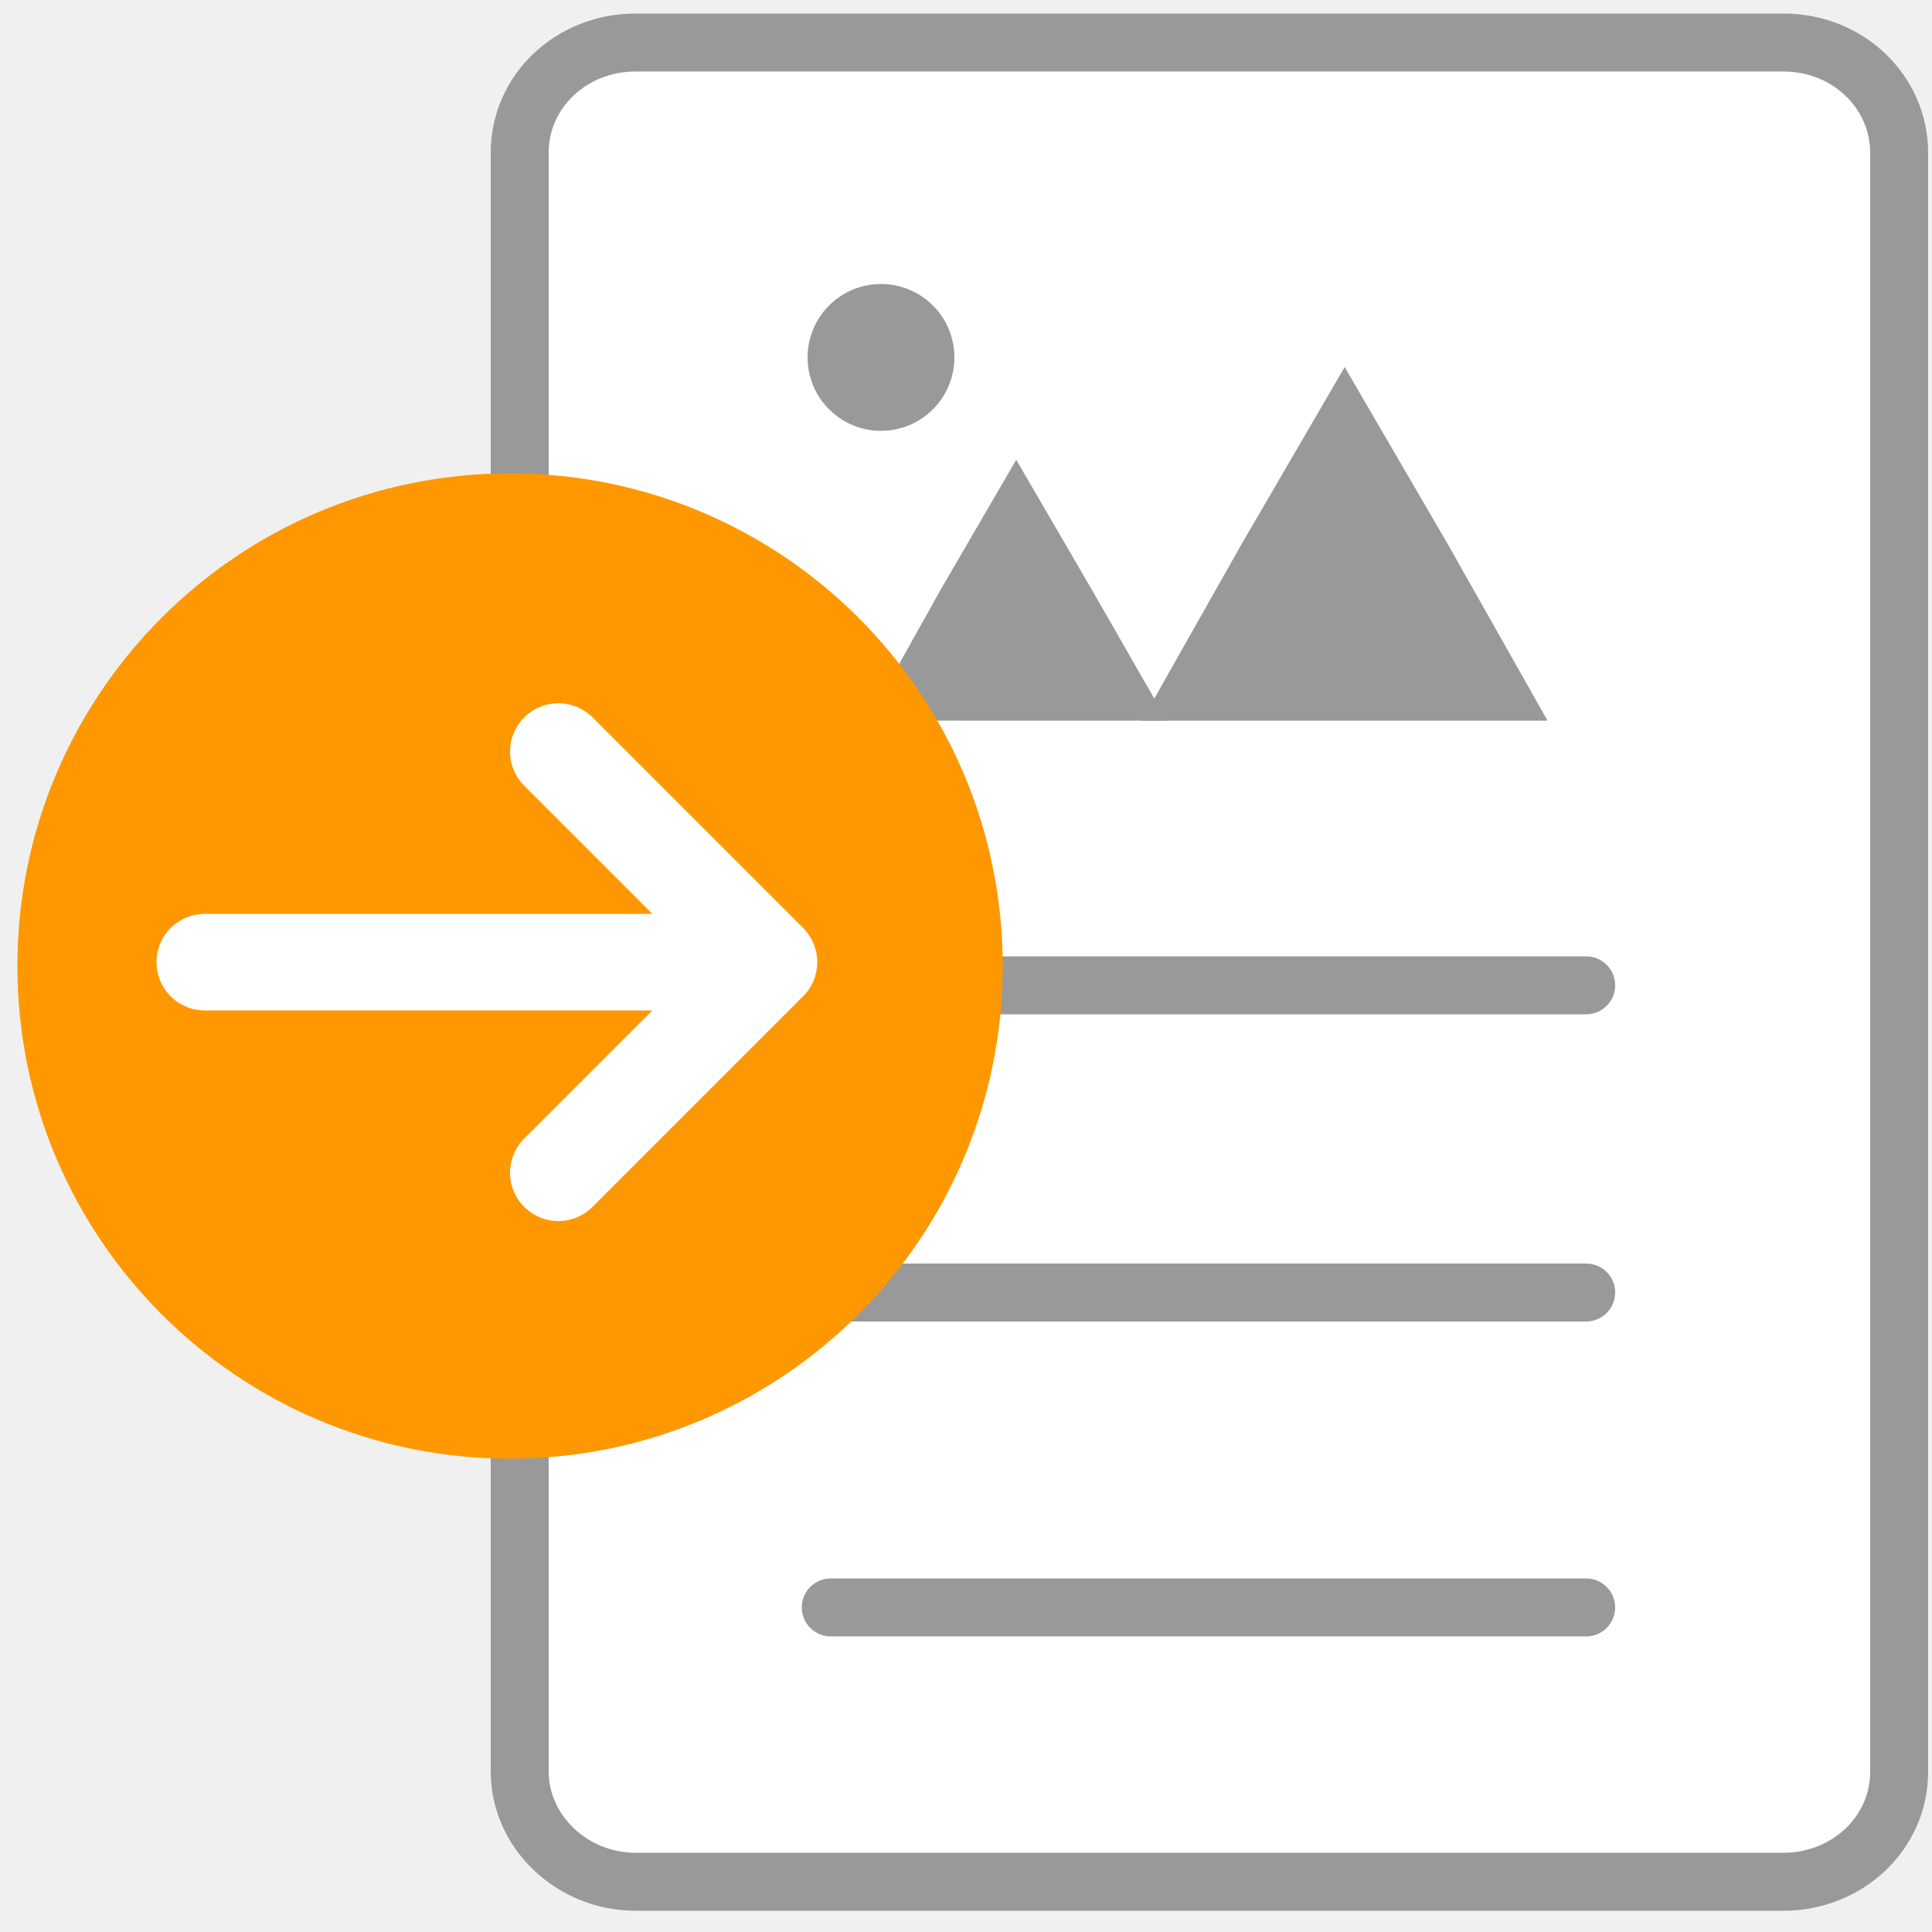
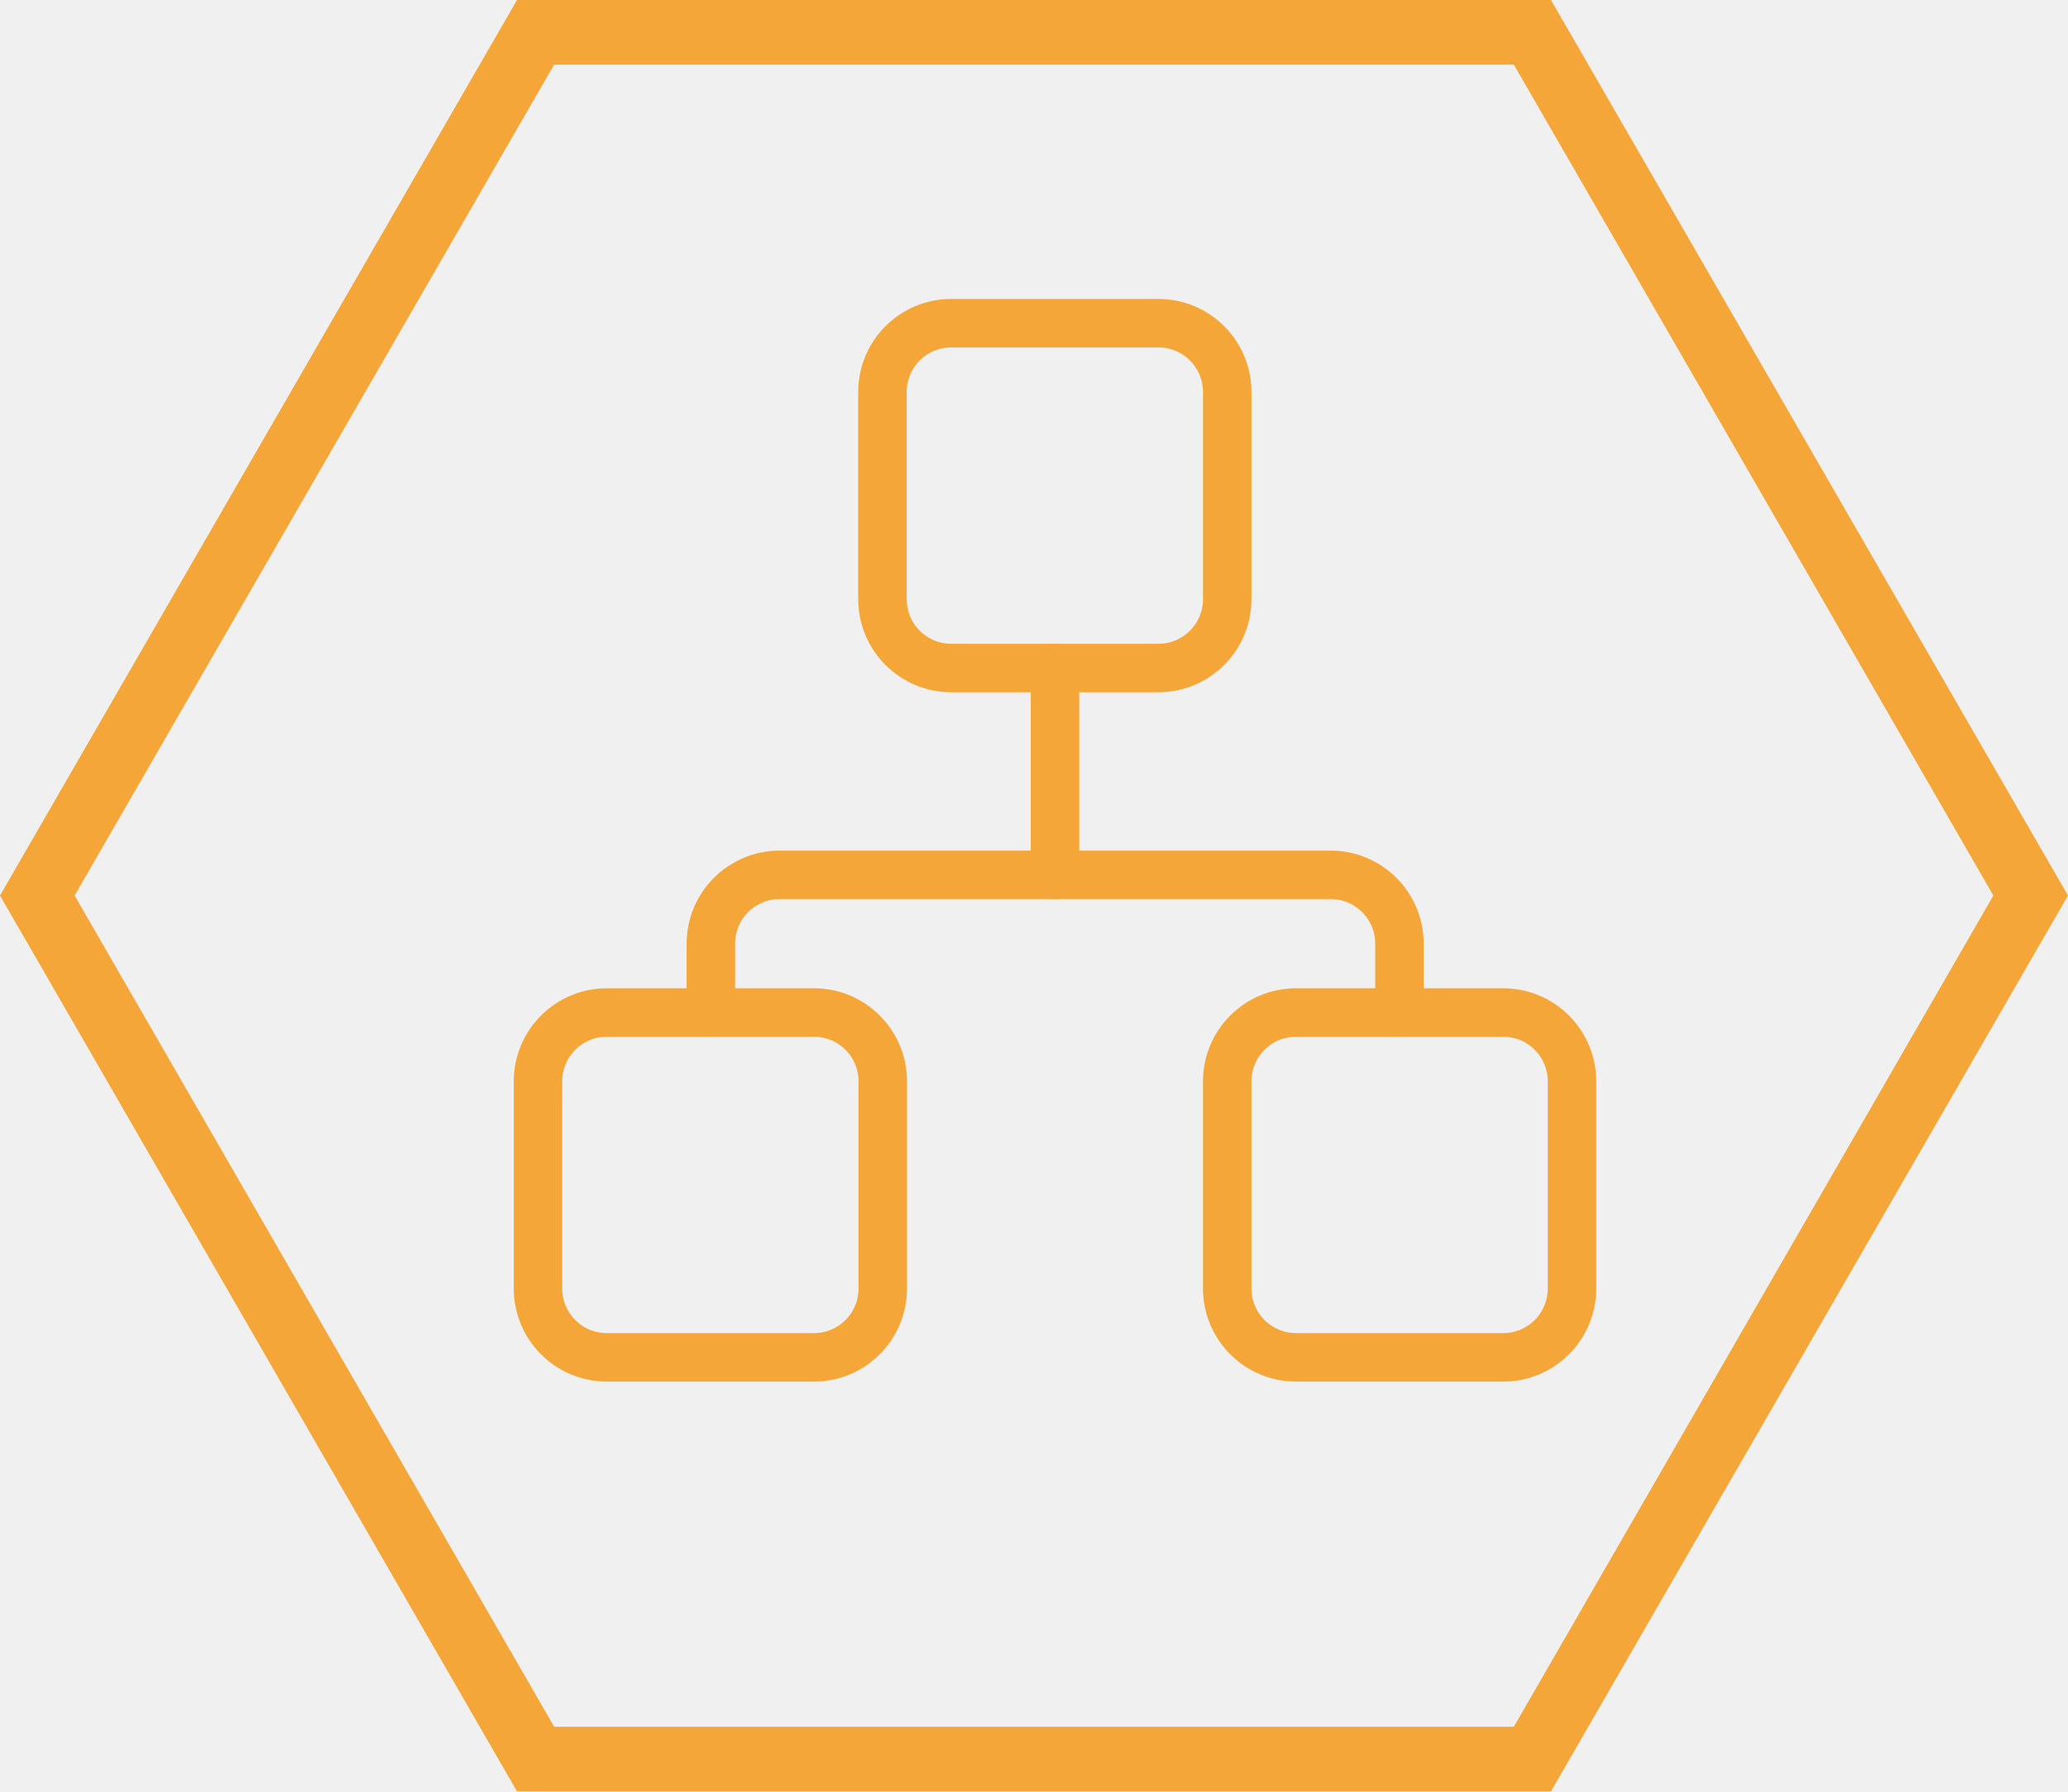
- <svg xmlns="http://www.w3.org/2000/svg" height="24px" width="24px" viewBox="0 0 100 100" enable-background="new 0 0 100 100">
-   <g stroke="#999" stroke-linejoin="round" stroke-linecap="round" stroke-width="3" stroke-miterlimit="10">
-     <path d="m92.3 2.2c3.4 0 6 2.6 6 5.7v83.8c0 3.2-2.7 5.7-6 5.7h-59.4c-3.3 0-6-2.6-6-5.7v-83.8c0-3.2 2.7-5.7 6-5.7h59.4z" fill="#fff" />
-     <path d="M43,66.9h39.1 M43,51h39.1 M43,83.2h39.1" fill="none" />
+ <svg xmlns="http://www.w3.org/2000/svg" viewBox="0 0 64 55.43">
+   <defs>
+     <style>.cls-1{fill:#f4a738;}.cls-2{fill:none;stroke:#f4a738;stroke-linecap:round;stroke-linejoin:round;stroke-width:1.5px;}</style>
+   </defs>
+   <g id="Quiz_Hex" data-name="Quiz Hex">
+     <path class="cls-1" d="M46.85,6,61.69,31.71,46.85,57.43H17.15L2.31,31.71,17.15,6h29.7M48,4H16L0,31.71,16,59.43H48L64,31.71,48,4Z" transform="translate(0 -4)" />
  </g>
-   <g fill="#999">
-     <path d="m69.6 19l5.3 9.1 5.2 9.2h-21l5.2-9.2 5.3-9.1" />
-     <path d="m52.6 23.8l3.9 6.7 3.9 6.8h-15.5l3.8-6.8 3.9-6.7" />
-     <circle cx="45.6" cy="18.5" r="3.8" />
-   </g>
-   <g stroke-linejoin="round" stroke-linecap="round" stroke-miterlimit="10">
-     <circle cx="26.4" cy="50" r="24" fill="#ff9800" stroke="#ff9800" stroke-width="3" />
-     <path d="m10.6 49.8h29.2m-10.9-10.9l10.9 10.9-10.9 10.9" fill="none" stroke="#fff" stroke-width="5" />
+   <g id="lesson">
+     <rect class="cls-2" x="16.65" y="31.33" width="10.67" height="10.67" rx="2.13" />
+     <rect class="cls-2" x="27.31" y="10" width="10.67" height="10.67" rx="2.13" />
+     <rect class="cls-2" x="37.98" y="31.33" width="10.67" height="10.67" rx="2.13" />
+     <path class="cls-2" d="M22,35.33V33.2a2.13,2.13,0,0,1,2.13-2.13H41.18a2.13,2.13,0,0,1,2.13,2.13v2.13" transform="translate(0 -4)" />
+     <line class="cls-2" x1="32.65" y1="20.67" x2="32.65" y2="27.07" />
  </g>
</svg>
